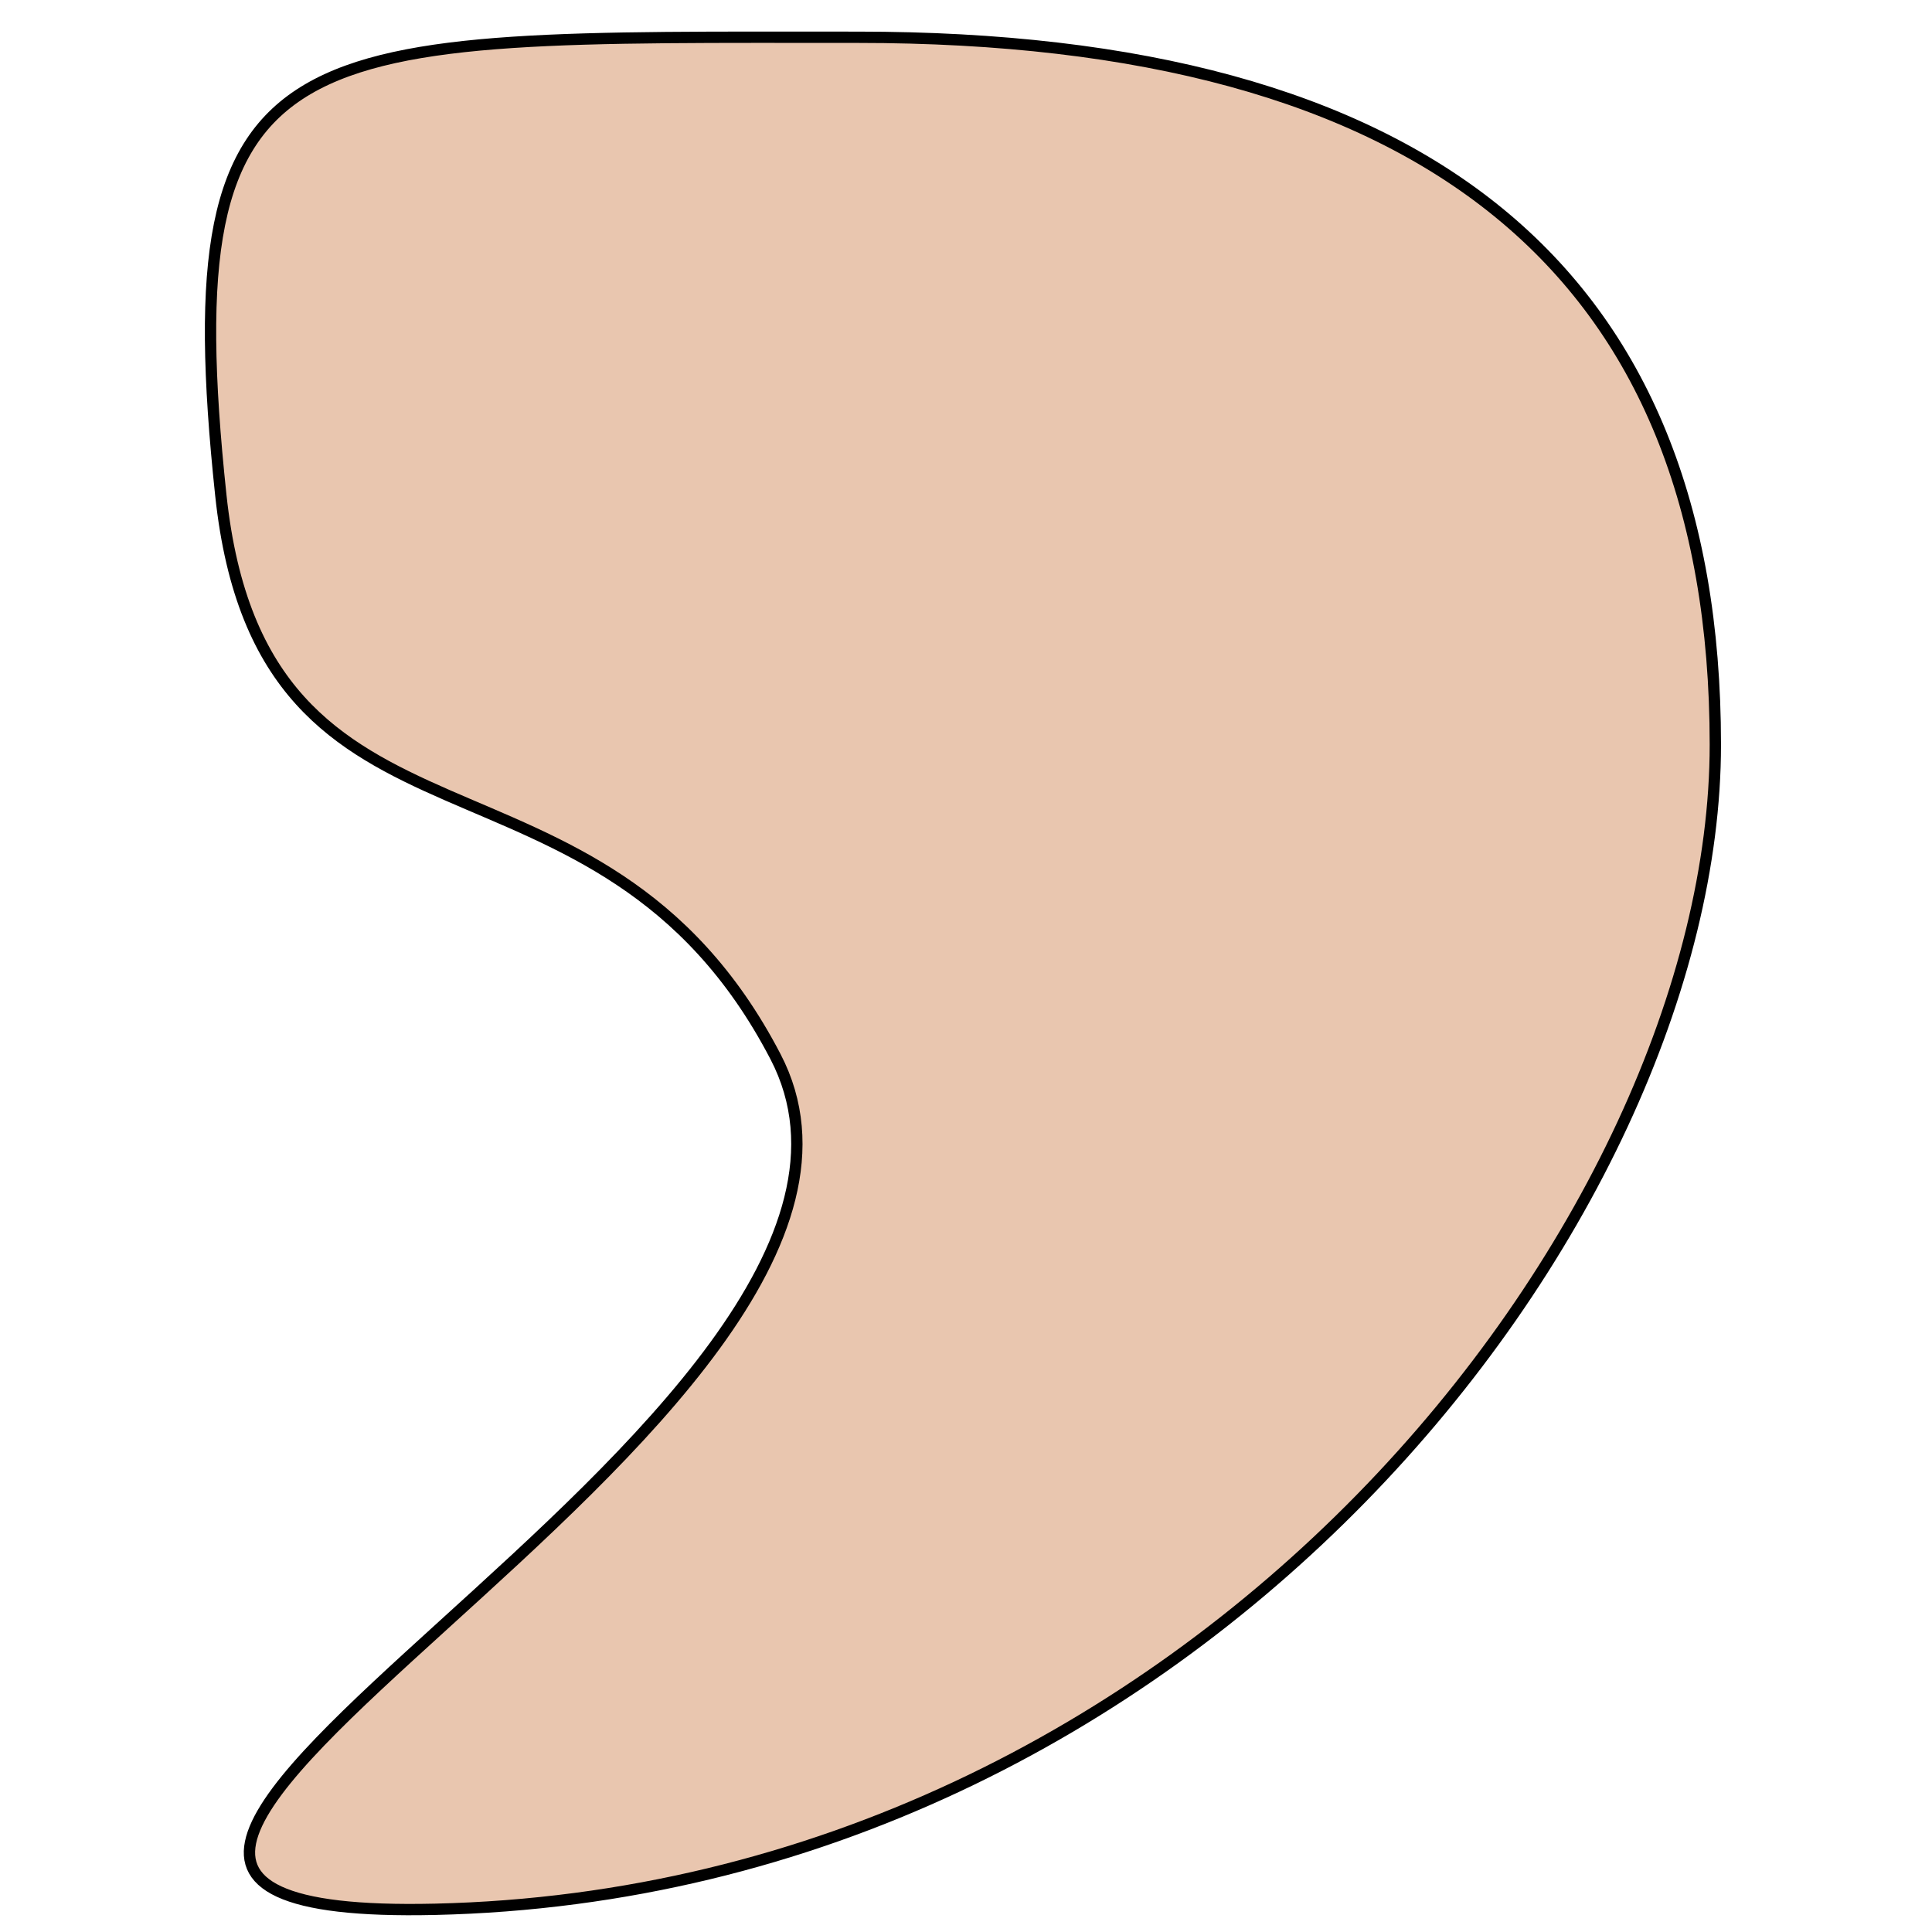
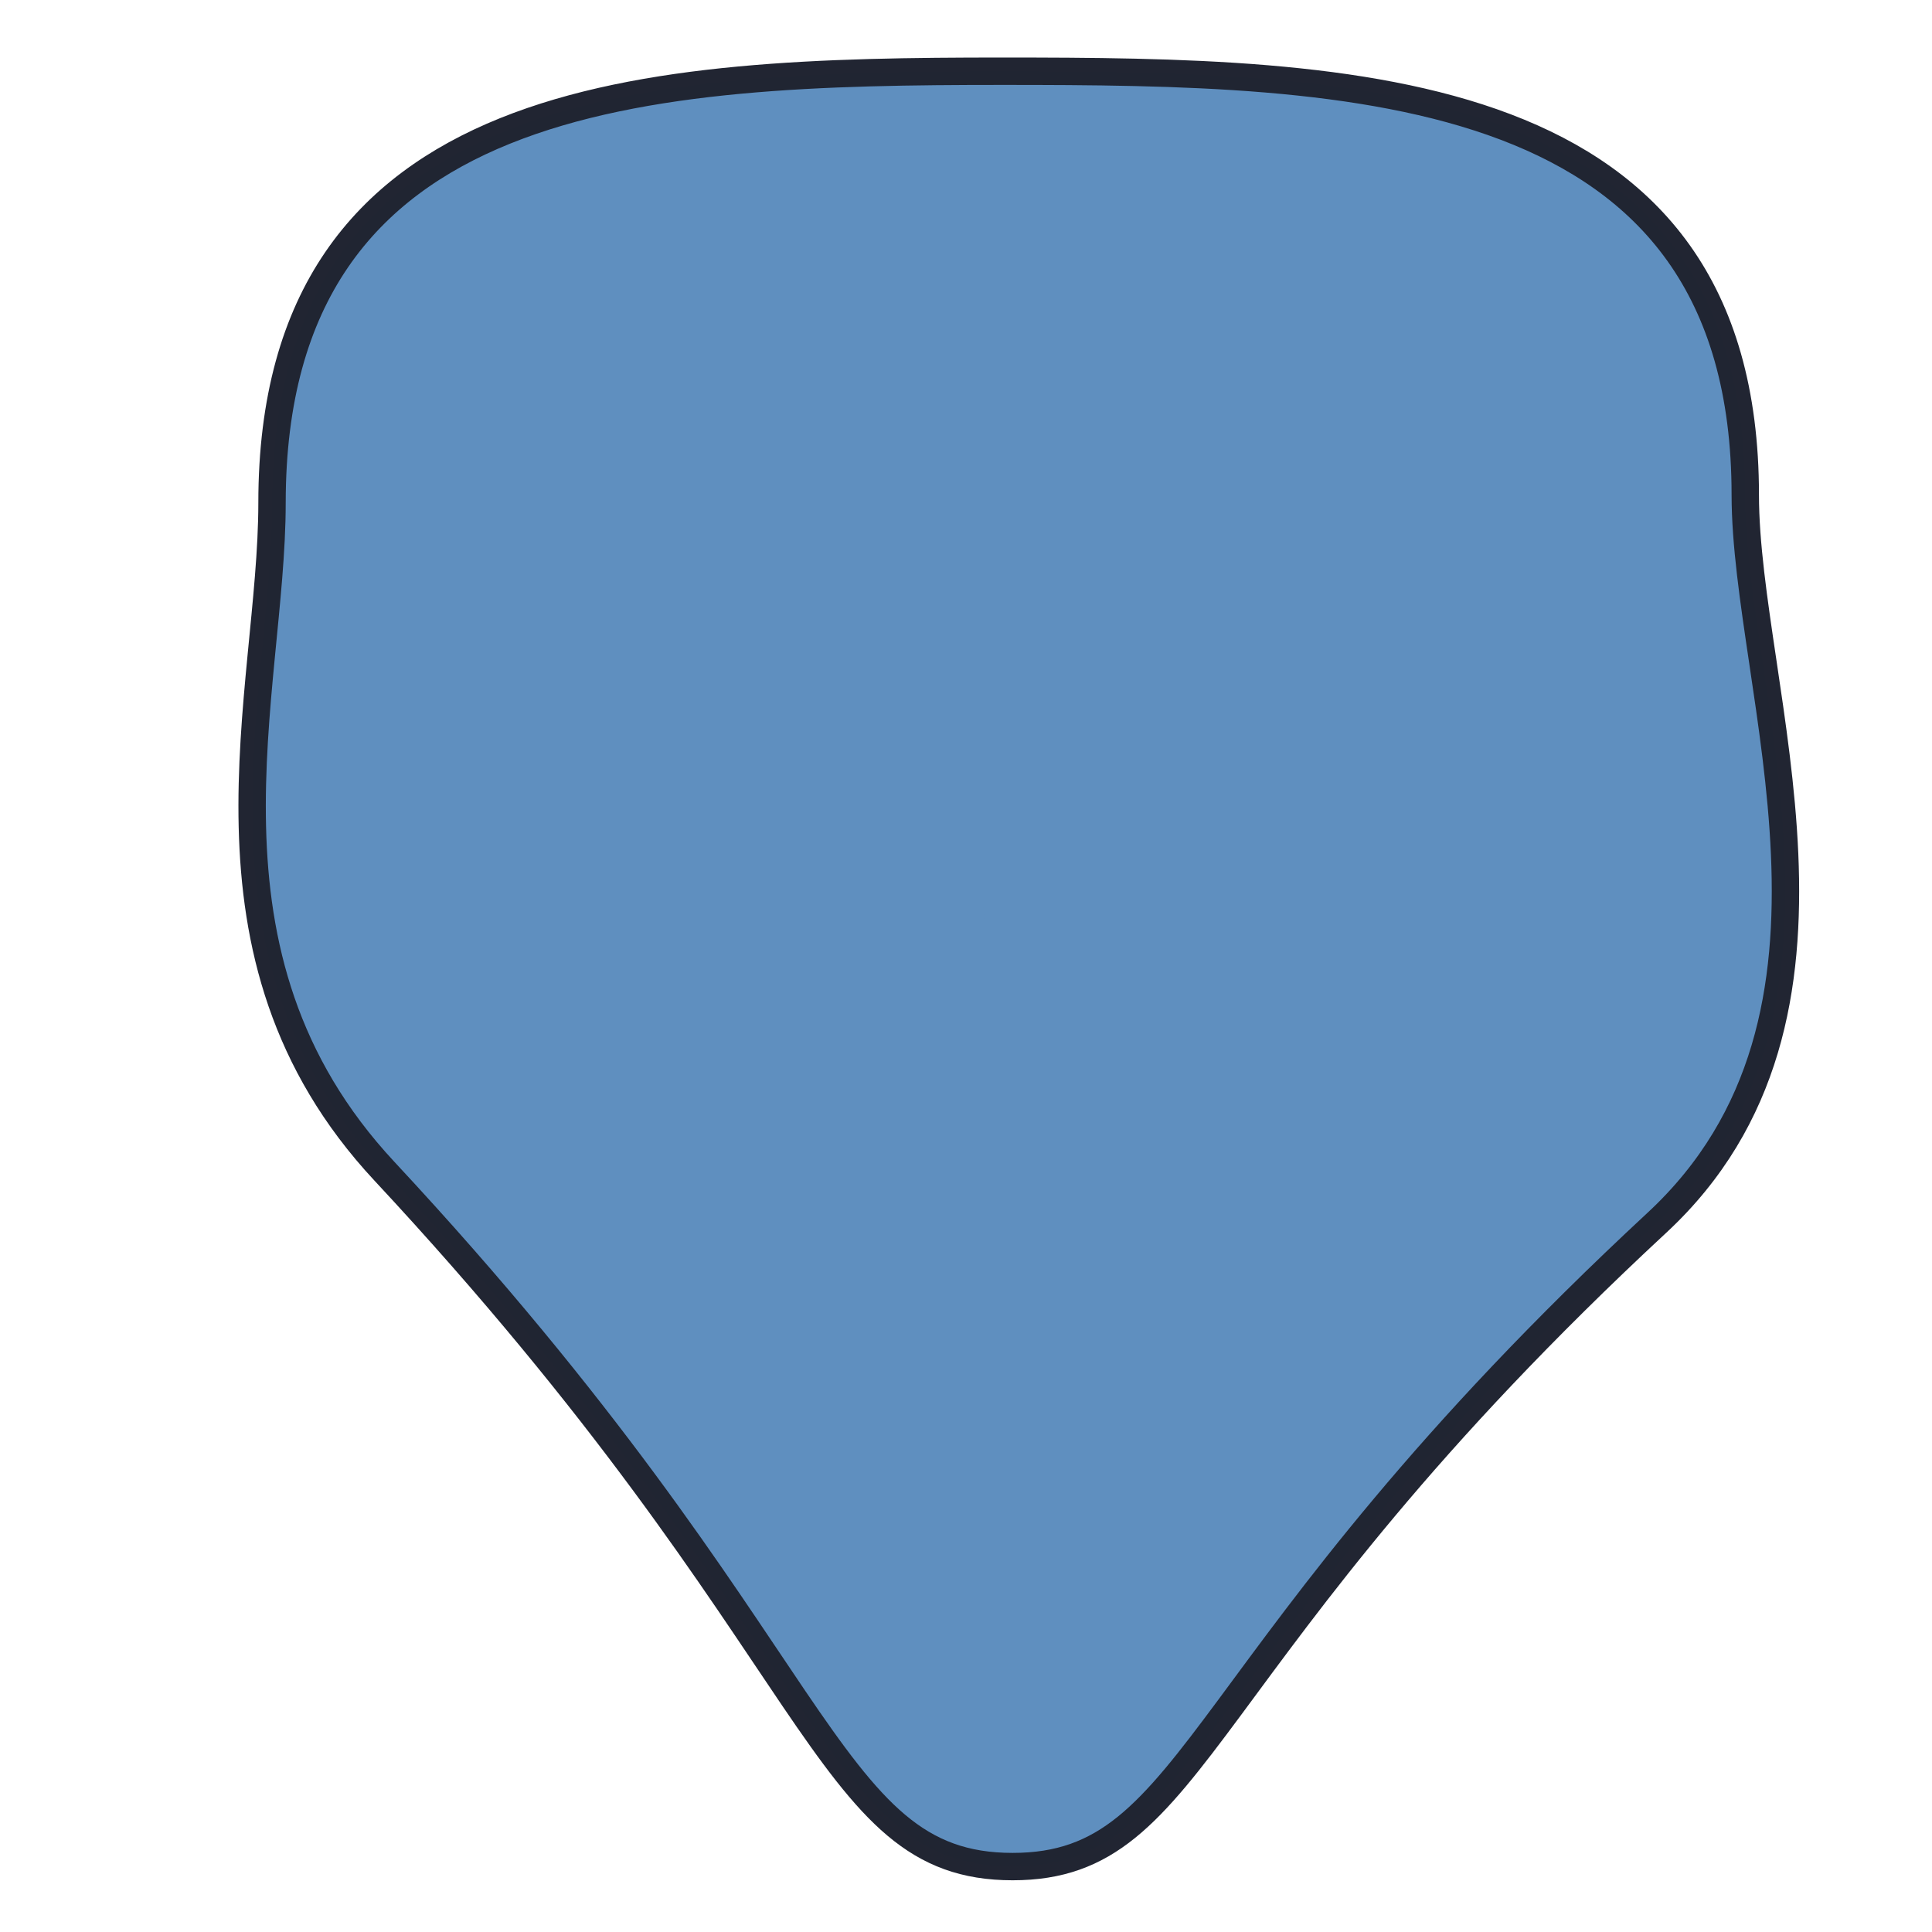
<svg xmlns="http://www.w3.org/2000/svg" width="21.167mm" height="21.167mm" viewBox="0 0 21.167 21.167" version="1.1" id="svg1">
  <defs id="defs1">
    <marker markerWidth="318.074" markerHeight="293.584" refX="159.037" refY="146.792" orient="auto" id="marker1">
      <path id="path1" style="fill:#000000;fill-opacity:0.184;stroke:#000000;stroke-width:1.89" d="M 317.129,146.792 A 158.092,145.847 0 0 1 159.037,292.639 158.092,145.847 0 0 1 0.945,146.792 158.092,145.847 0 0 1 159.037,0.945 158.092,145.847 0 0 1 317.129,146.792 Z" />
    </marker>
  </defs>
  <g id="layer1" transform="translate(-73.67074,-59.80264)">
-     <path id="path2" style="fill:#e9c6af;fill-opacity:1;stroke:#000000;stroke-width:0.124;stroke-opacity:1" d="m 92.464,67.961 c 0,-5.202 -3.187,-7.75 -9.395,-7.75 -6.207,0 -7.528,-0.159 -6.979,5.016 0.456,4.3 4.133,2.416 6.077,6.152 2.077,3.991 -10.528,9.496 -3.731,9.342 8.35,-0.189 14.028,-7.558 14.028,-12.76 z" />
+     <path id="path2" style="fill:#5f8fbf;stroke:#212532;stroke-width:0.3;stroke-dasharray:none;stroke-opacity:0.996" d="m 92.792,65.226 c 0,-4.561 -4.285,-4.643 -8.143,-4.643 -3.858,-10e-7 -7.998,0.168 -7.998,4.73 0,2.08 -0.984,4.944 1.23,7.32 4.883,5.243 4.785,7.62 6.884,7.62 2.058,0 1.918,-2.283 7.06,-7.055 2.439,-2.264 0.967,-5.844 0.967,-7.973 z" />
+     <ellipse style="fill:#5f8fbf;fill-opacity:1;stroke:#212532;stroke-width:0;stroke-opacity:0.787" id="path3" cx="84.357" cy="69.983" rx="0.103" ry="0.403" />
  </g>
</svg>
